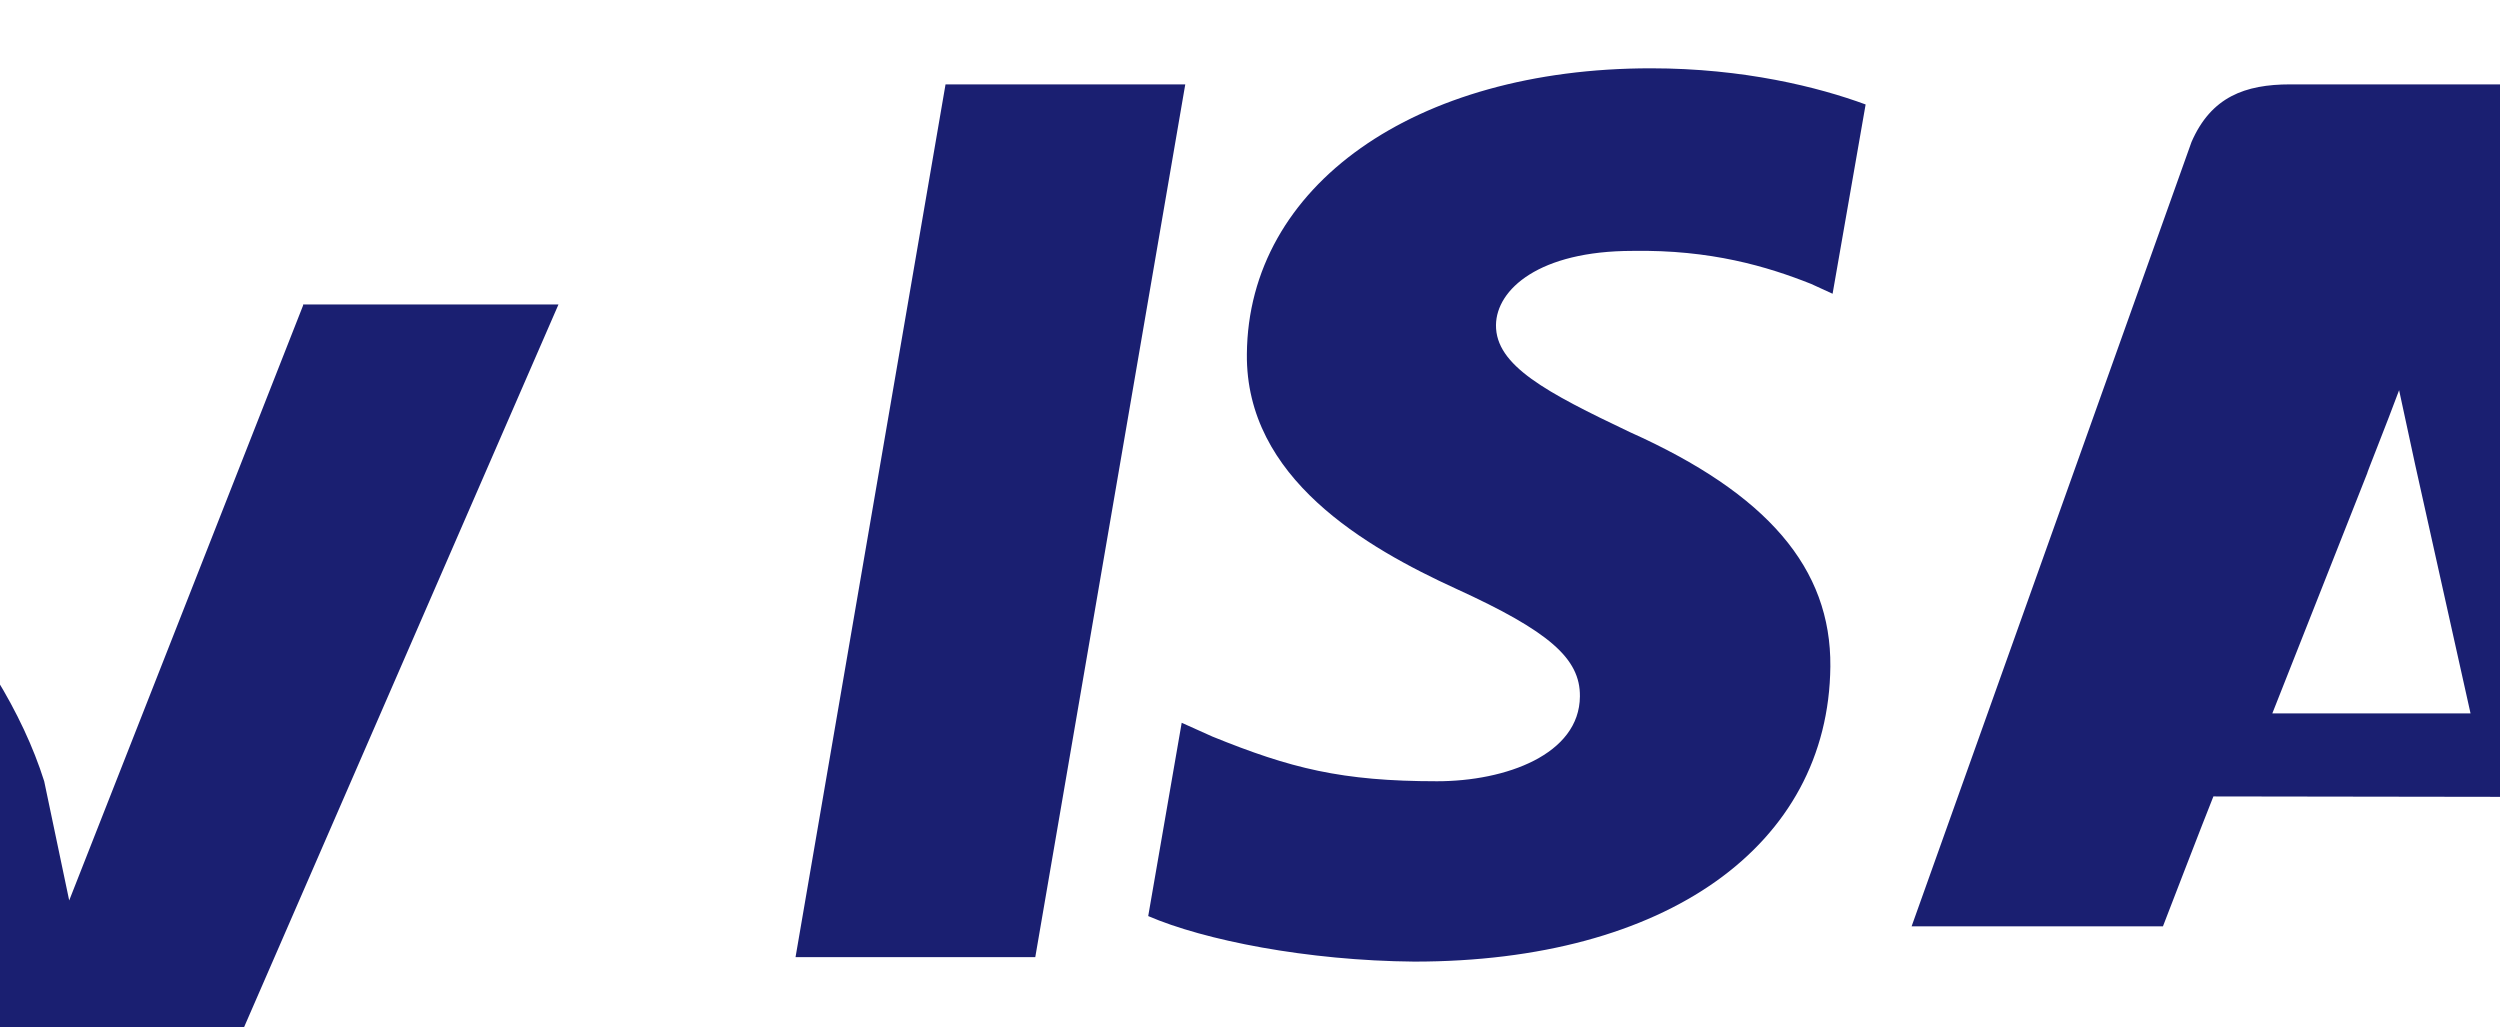
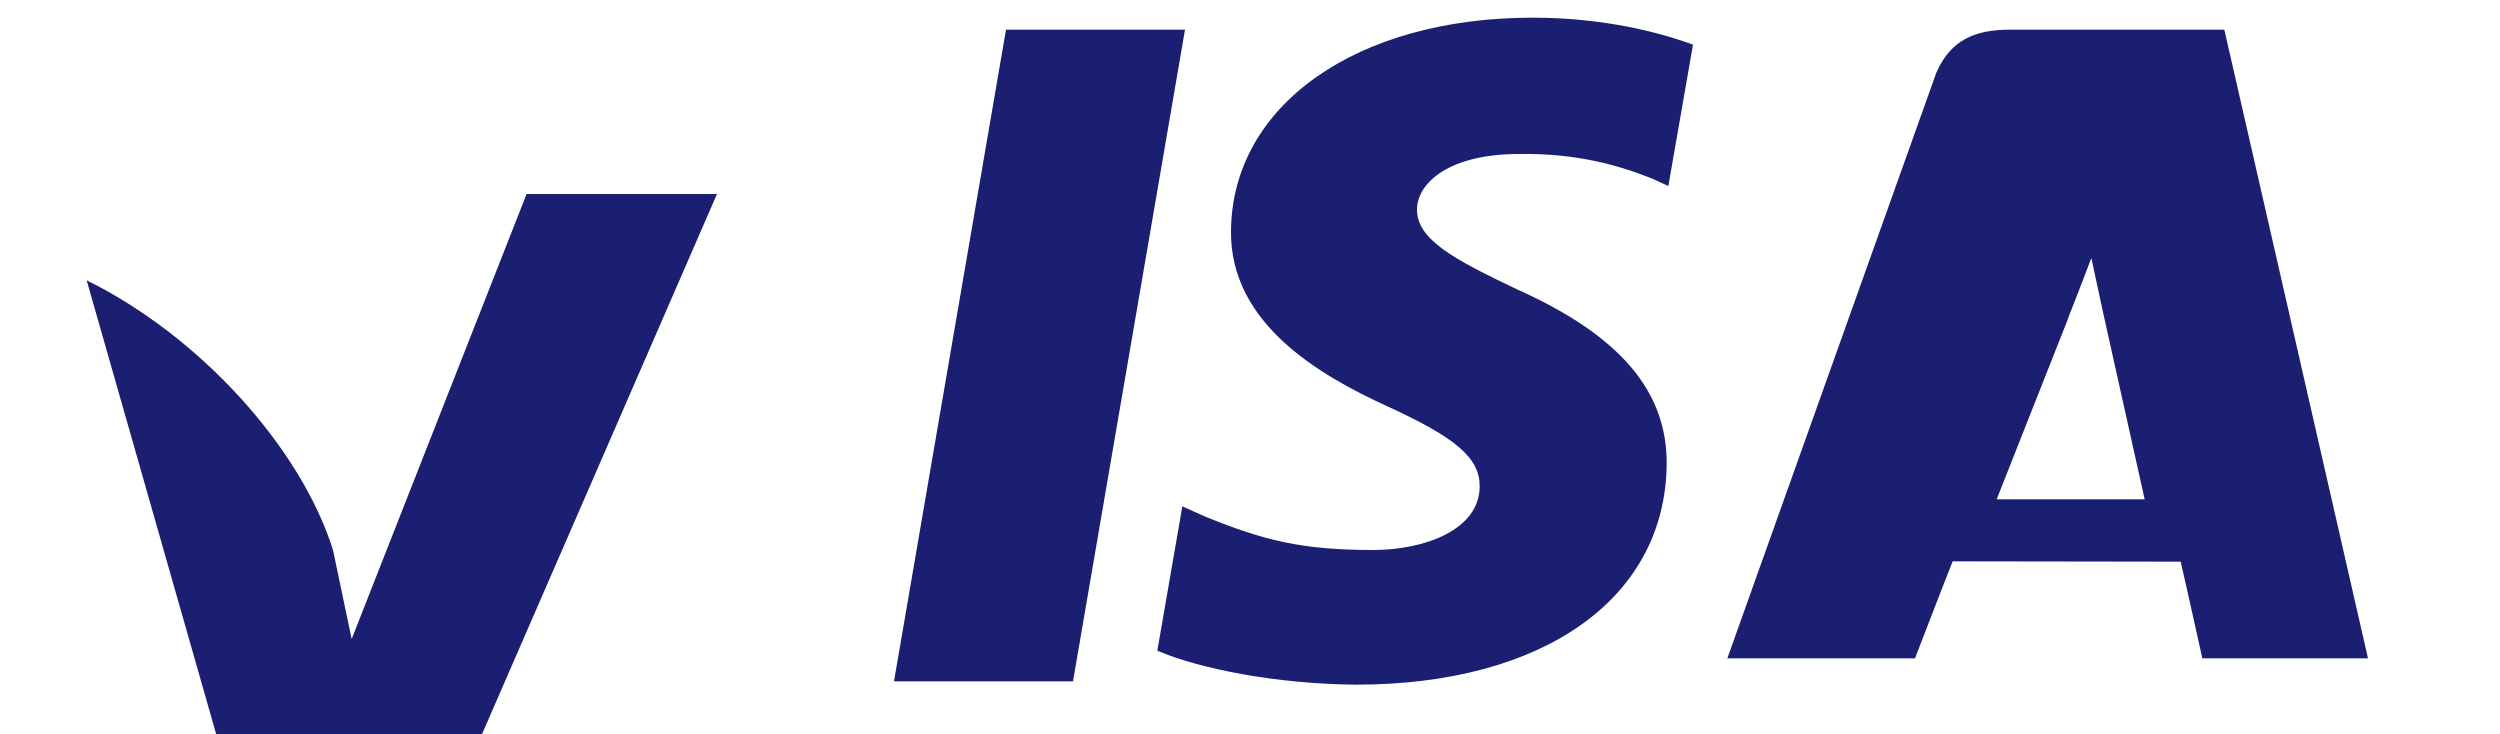
- <svg xmlns="http://www.w3.org/2000/svg" viewBox="100 120 560 230" role="img" aria-label="Visa">
+ <svg xmlns="http://www.w3.org/2000/svg" viewBox="10 130 750 220" role="img" aria-label="Visa">
  <path fill="#1A1F71" d="M278.2 334.4l33.6-195.5h53.7L331.9 334.4h-53.7zm239.7-191c-10.6-3.9-27.3-8.1-48.1-8.1-52.9 0-90.2 26.3-90.5 64-0.3 27.8 26.6 43.3 46.9 52.6 20.8 9.5 27.8 15.6 27.7 24.1-0.1 13-16.6 19-32 19-21.4 0-32.8-2.9-50.3-10l-6.9-3.1-7.5 43.3c12.5 5.4 35.6 10 59.6 10.2 56.3 0 92.8-25.9 93.2-66.1 0.2-22-14.1-38.7-44.9-52.5-18.7-8.9-30.1-14.9-30-24 0.1-8 9.7-16.6 30.6-16.6 17.5-0.3 30.2 3.5 40 7.4l4.8 2.2 7.4-42.4zm138.4-4.5H613c-10.1 0-17.7 2.8-22.1 12.9l-62.7 175.7h56.3s9.2-23.9 11.3-29.1c6.1 0 60.6 0.1 68.4 0.1 1.6 6.8 6.5 29 6.5 29h49.7l-43.1-188.6zM609 279.8c4.4-11.1 21.3-53.9 21.3-53.9-0.3 0.5 4.4-11.2 7.1-18.5l3.6 16.7s10.2 45.9 12.4 55.7H609zm-441.1-91.4l-52.4 133.3-5.6-26.7c-9.7-30.8-40-64.2-73.9-80.9l48 168.2 56.7-0.1 84.4-194h-57.2z" />
</svg>
